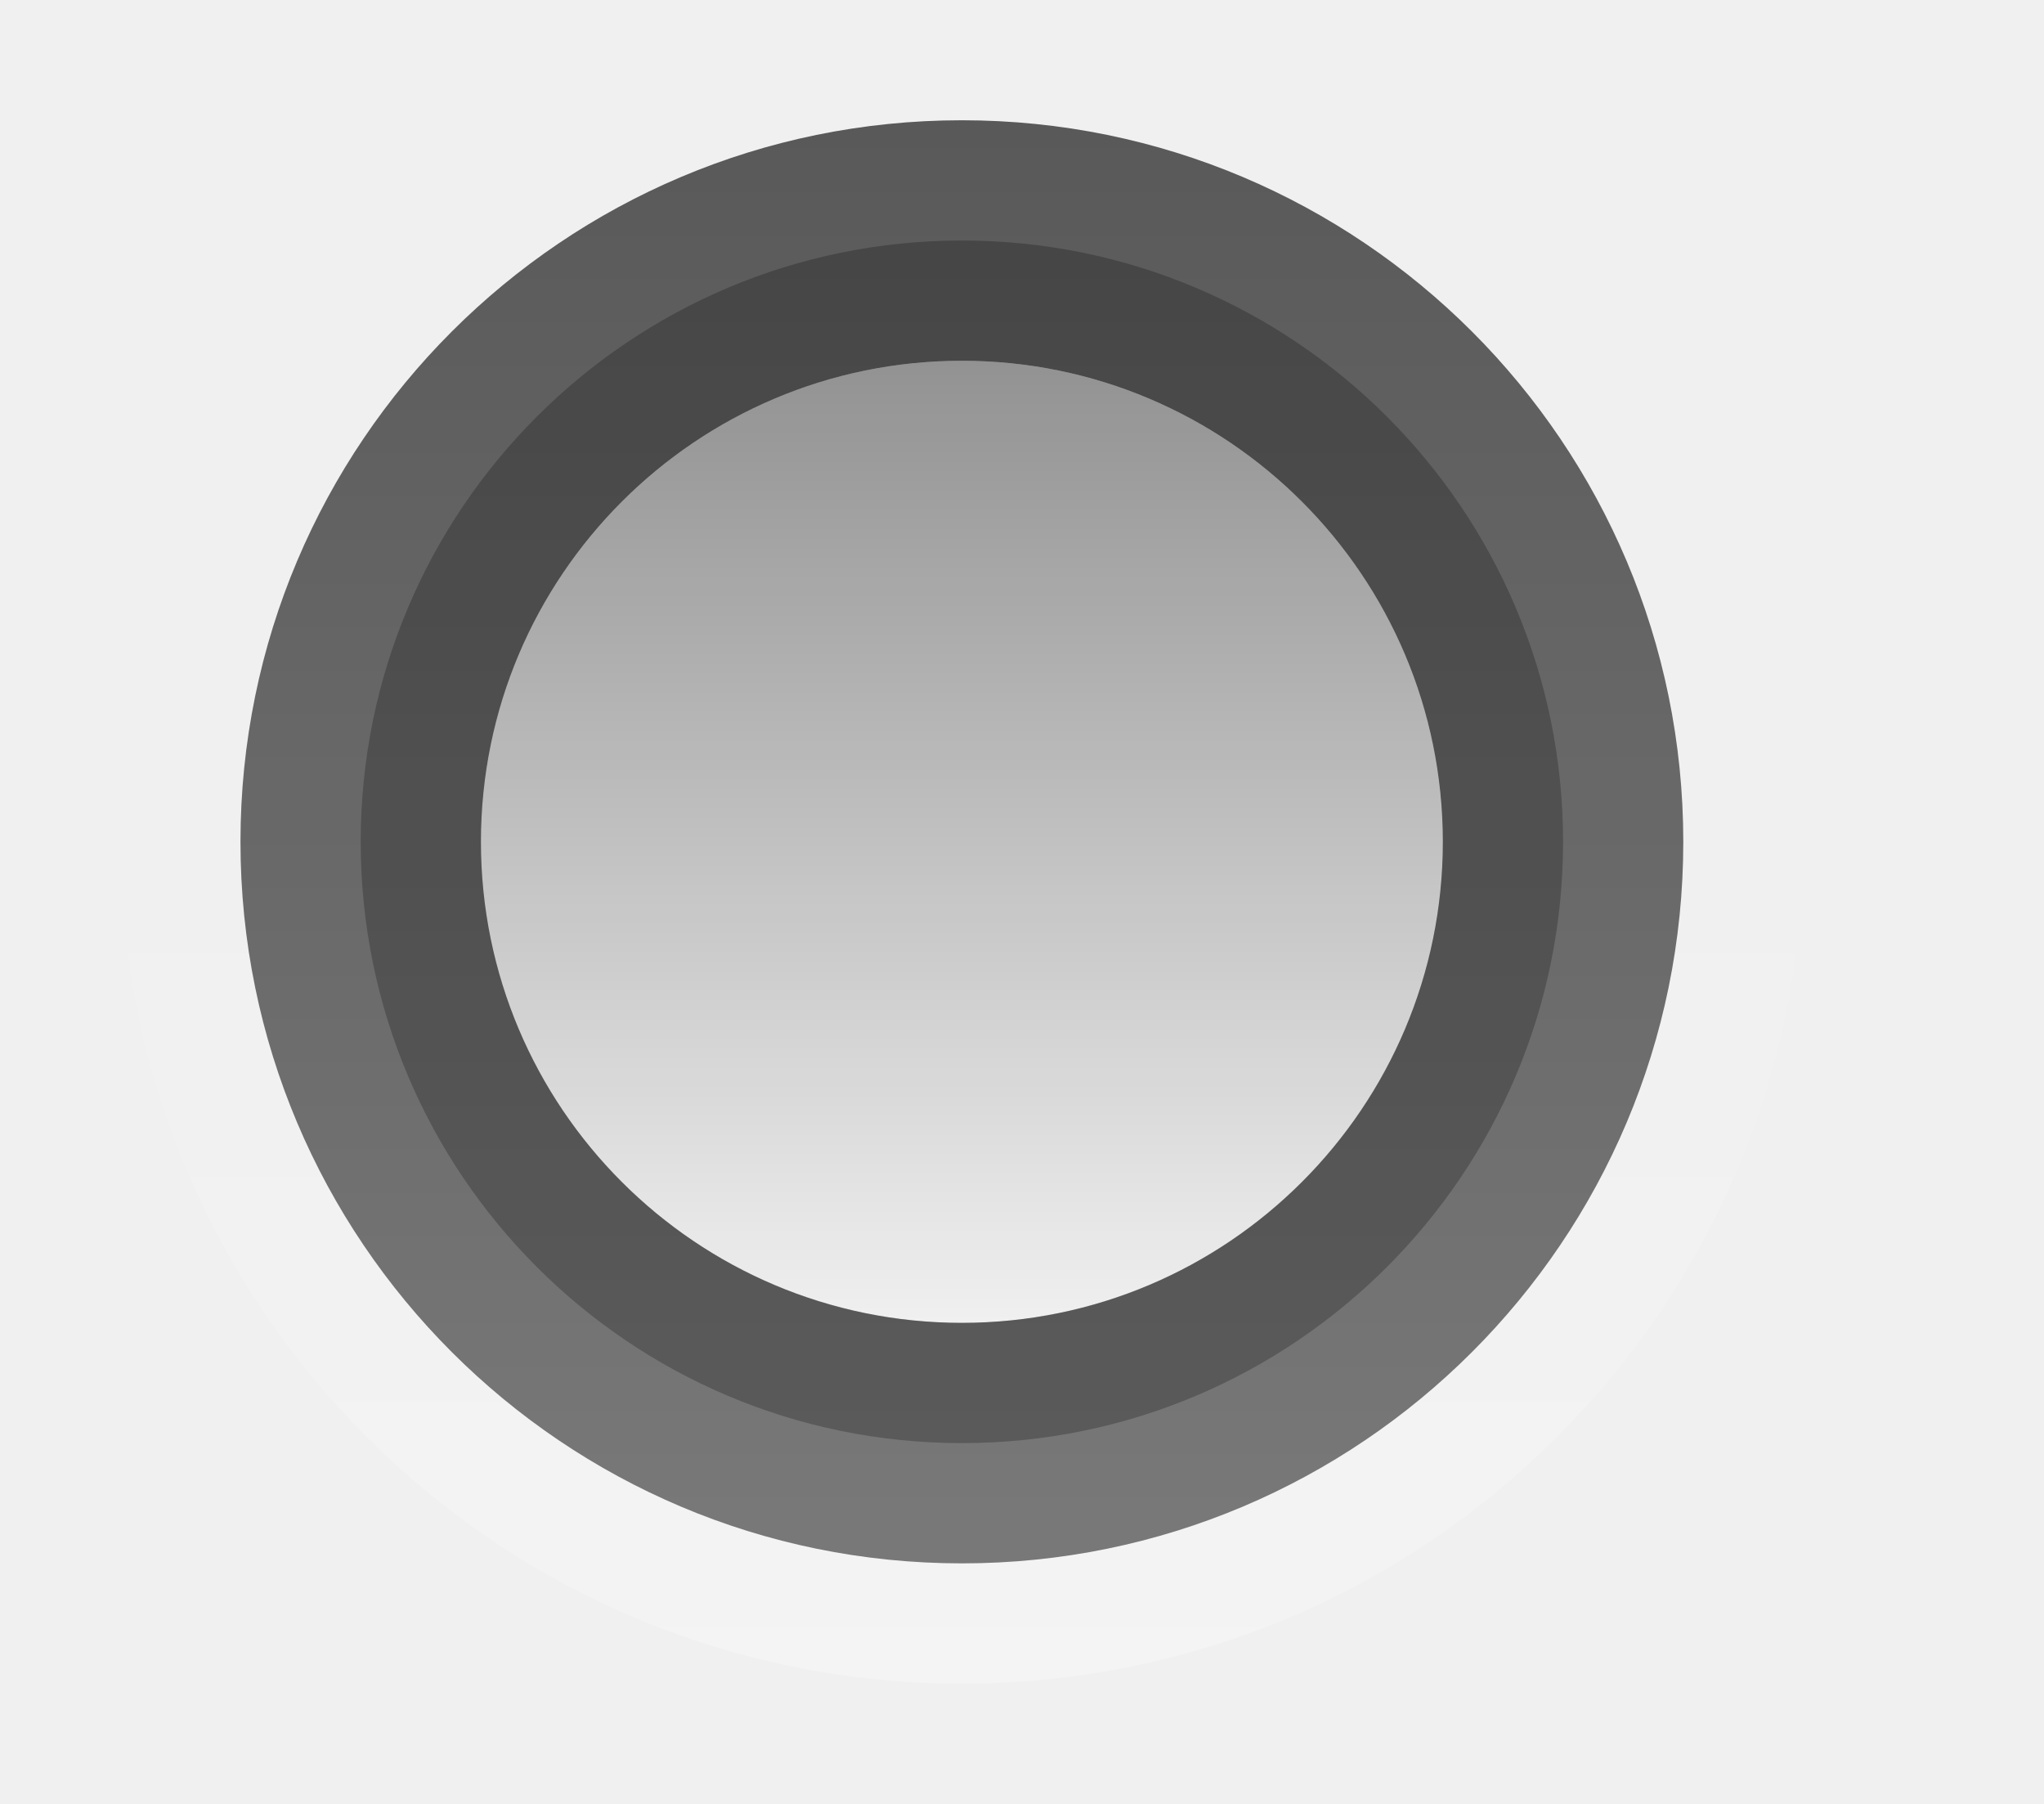
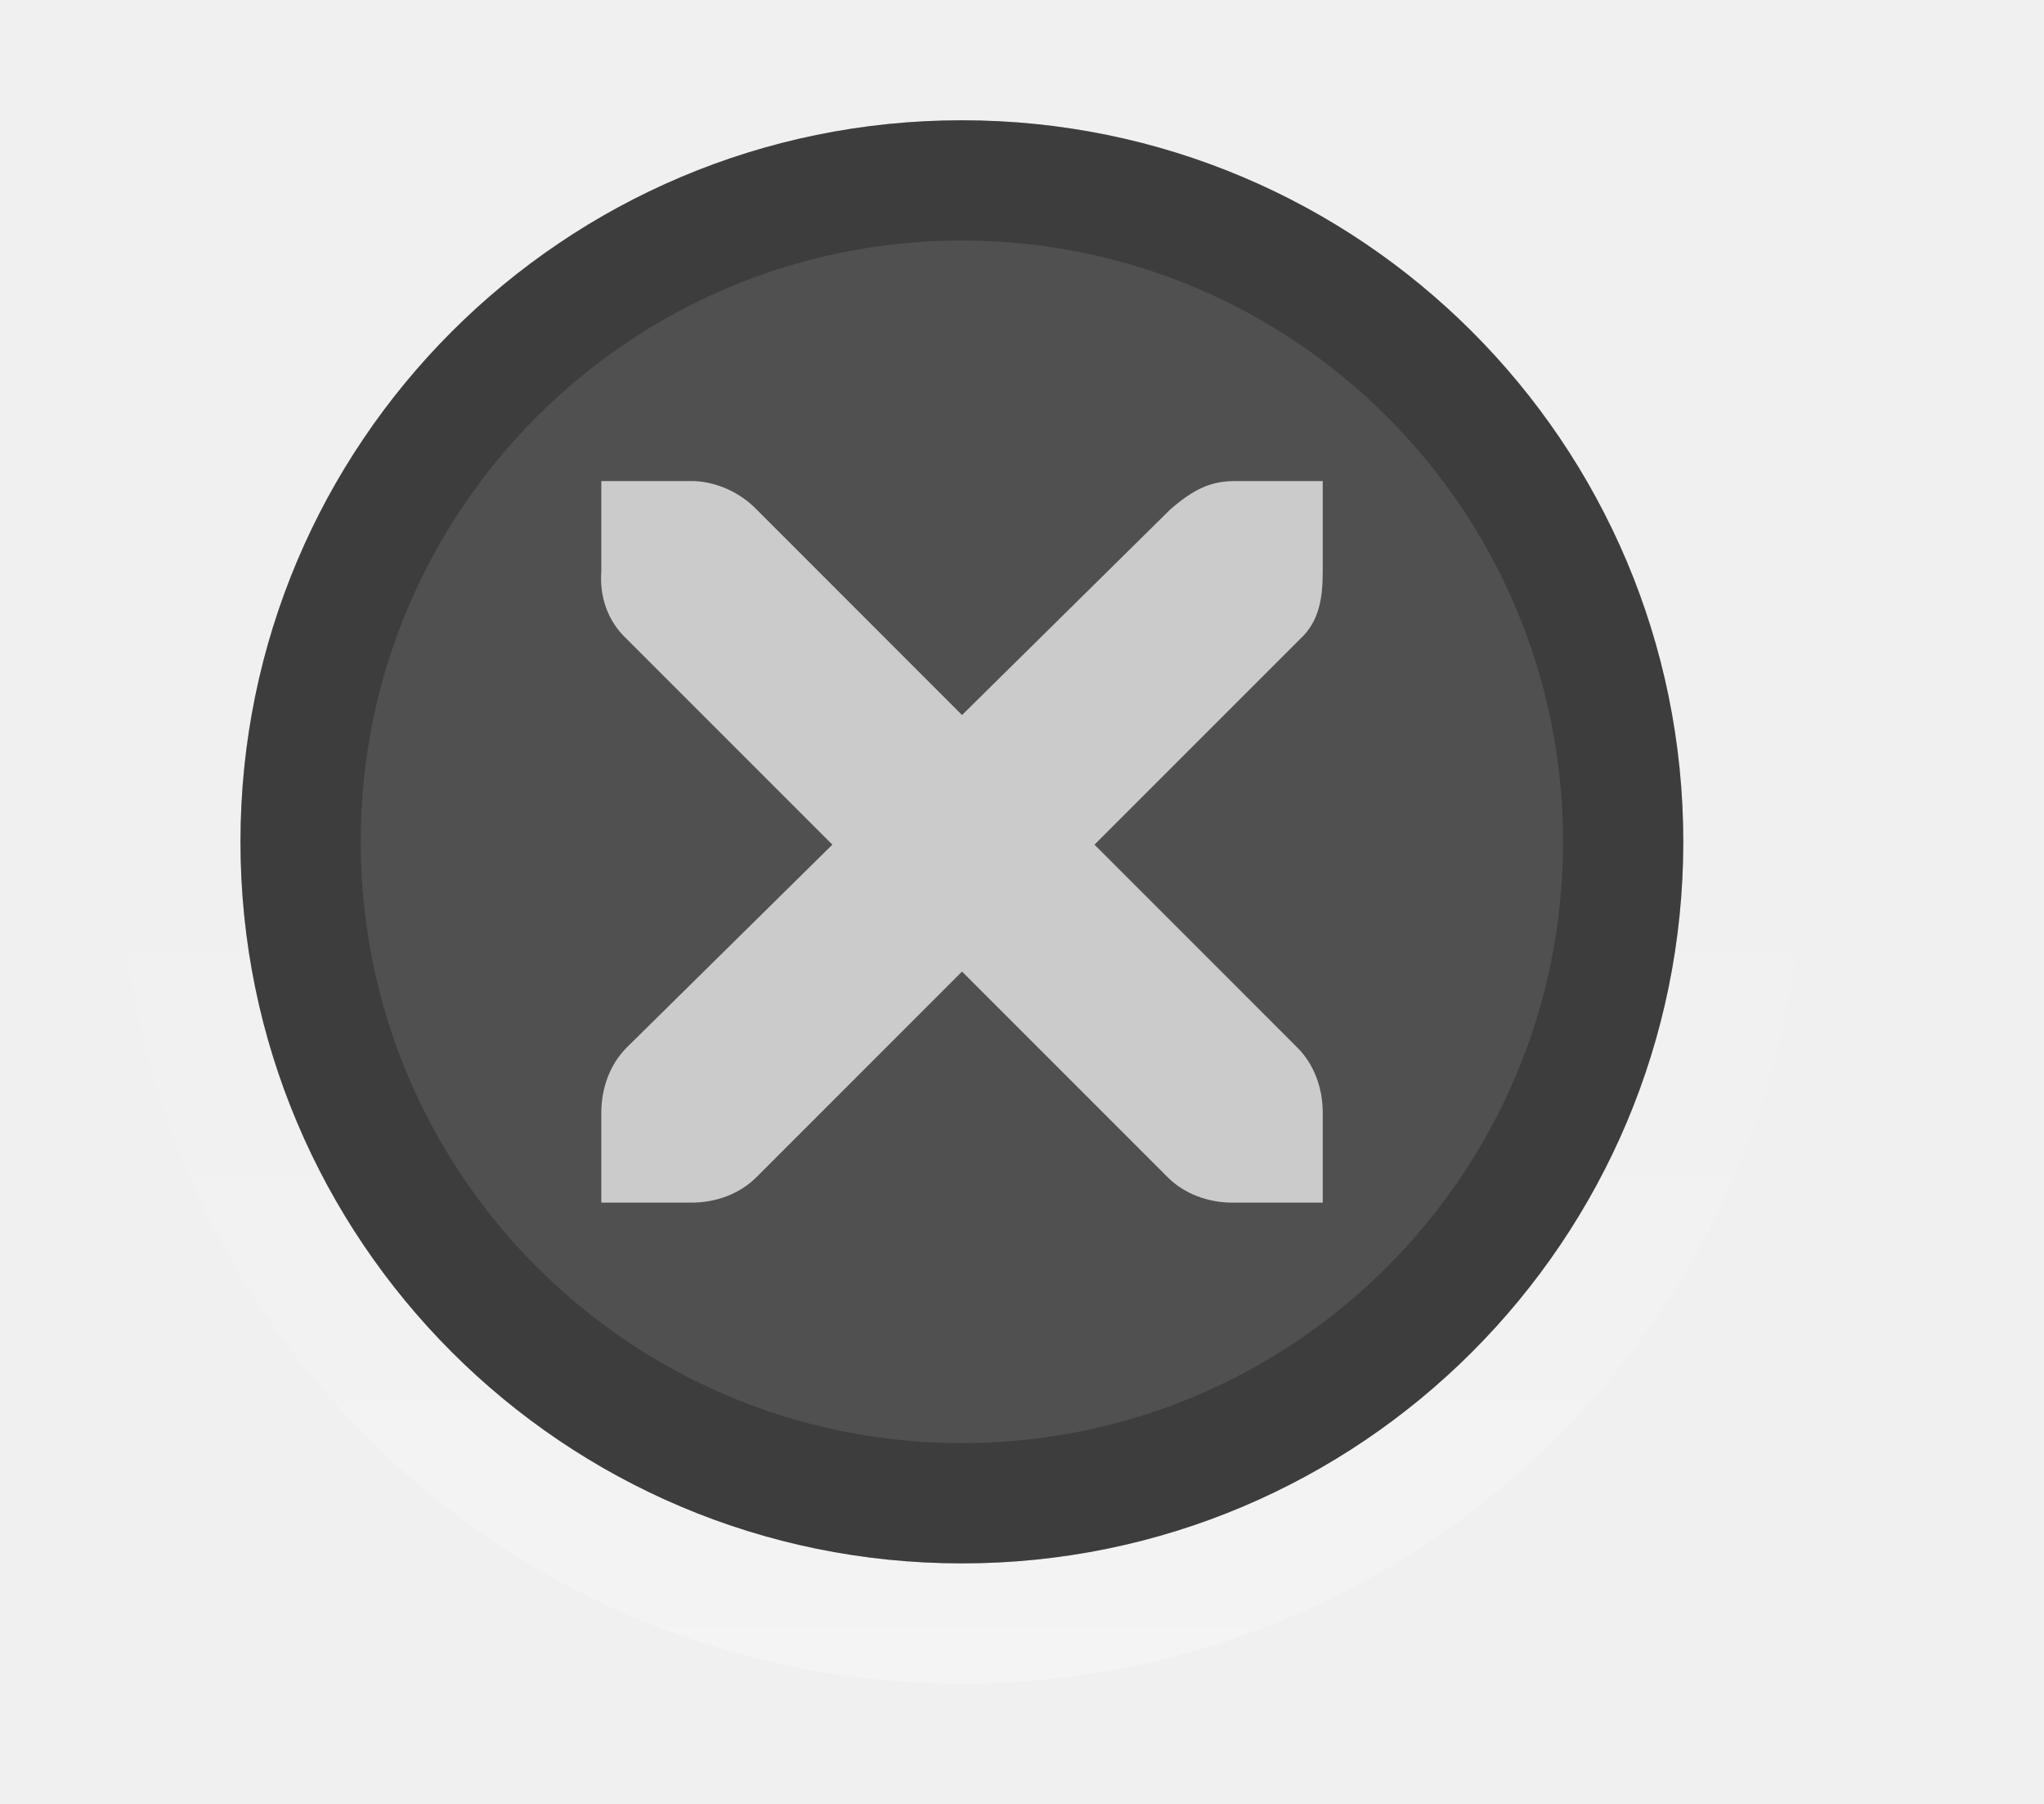
<svg xmlns="http://www.w3.org/2000/svg" xmlns:xlink="http://www.w3.org/1999/xlink" width="17" height="15" id="svg4306" version="1.1" enable-background="new">
  <defs id="defs4308">
    <linearGradient id="linearGradient3770">
      <stop style="stop-color:#000000;stop-opacity:0.628;" offset="0" id="stop3772" />
      <stop style="stop-color:#000000;stop-opacity:0.498;" offset="1" id="stop3774" />
    </linearGradient>
    <linearGradient id="linearGradient4882">
      <stop style="stop-color:#ffffff;stop-opacity:1;" offset="0" id="stop4884" />
      <stop style="stop-color:#ffffff;stop-opacity:0;" offset="1" id="stop4886" />
    </linearGradient>
    <linearGradient id="linearGradient3784-6">
      <stop style="stop-color:#000000;stop-opacity:0.392;" offset="0" id="stop3786-4" />
      <stop style="stop-color:#000000;stop-opacity:0;" offset="1" id="stop3788-6" />
    </linearGradient>
-     <linearGradient xlink:href="#linearGradient3770" id="linearGradient4281" gradientUnits="userSpaceOnUse" gradientTransform="matrix(0.8571429,0,0,0.8571429,1.142857,1037.505)" x1="8" y1="1" x2="8" y2="15" />
-     <linearGradient xlink:href="#linearGradient4882" id="linearGradient4283" gradientUnits="userSpaceOnUse" x1="8" y1="16" x2="8" y2="8" gradientTransform="matrix(0.875,0,0,0.875,1,0)" />
-     <linearGradient xlink:href="#linearGradient3784-6" id="linearGradient3032" gradientUnits="userSpaceOnUse" x1="8" y1="3" x2="8" y2="11" />
+     <linearGradient xlink:href="#linearGradient4882" id="linearGradient9163" gradientUnits="userSpaceOnUse" gradientTransform="matrix(0.875,0,0,0.875,1,0)" x1="8" y1="16" x2="8" y2="8" />
  </defs>
  <g id="layer1" transform="translate(0,-1037.362)">
-     <path style="opacity:0.25;fill:url(#linearGradient4283);fill-opacity:1;stroke:#000000;stroke-width:0;stroke-linejoin:miter;stroke-miterlimit:4;stroke-opacity:1;stroke-dasharray:none" d="M 8 0 C 4.134 5.9211895e-16 1 3.134 1 7 C 1 10.866 4.134 14 8 14 C 11.866 14 15 10.866 15 7 C 15 3.134 11.866 -1.5543122e-15 8 0 z M 8 1 C 11.314 1 14 3.686 14 7 C 14 10.314 11.314 13 8 13 C 4.686 13 2 10.314 2 7 C 2 3.686 4.686 1 8 1 z " transform="translate(0,1037.362)" id="path4878" />
-     <path style="fill:url(#linearGradient4281);fill-opacity:1;stroke:#000000;stroke-width:0;stroke-linejoin:miter;stroke-miterlimit:4;stroke-opacity:1;stroke-dasharray:none" d="m 8,1038.362 c -3.314,0 -6,2.686 -6,6 0,3.314 2.686,6 6,6 3.314,0 6,-2.686 6,-6 0,-3.314 -2.686,-6 -6,-6 z m 0,2 c 2.209,0 4,1.791 4,4 0,2.209 -1.791,4 -4,4 -2.209,0 -4,-1.791 -4,-4 0,-2.209 1.791,-4 4,-4 z" id="path4880" />
-     <path style="fill:#000000;fill-opacity:0.238;stroke:none" d="m 8,1039.362 c -2.761,0 -5,2.239 -5,5 0,2.761 2.239,5 5,5 2.761,0 5,-2.239 5,-5 0,-2.761 -2.239,-5 -5,-5 z m 0,1 c 2.209,0 4,1.791 4,4 0,2.209 -1.791,4 -4,4 -2.209,0 -4,-1.791 -4,-4 0,-2.209 1.791,-4 4,-4 z" id="path3812" />
-     <path style="fill:url(#linearGradient3032);fill-opacity:1;stroke:none" id="path3847" d="M 12,7 C 12,9.209 10.209,11 8,11 5.791,11 4,9.209 4,7 4,4.791 5.791,3 8,3 c 2.209,0 4,1.791 4,4 z" transform="translate(0,1037.362)" />
+     <g transform="translate(-437,484)" id="titlebutton-close-active-dark">
+       <g transform="translate(437,552.3622)" id="titlebutton-pressed-2" style="enable-background:new">
+         <g id="layer1-3-1-0" transform="translate(0,-1036.362)">
+           <g id="g3879-9-1" transform="translate(18.0002,1004.362)">
+             <g transform="translate(-81.0002,-967)" style="display:inline" id="layer9-7-9-0" />
+             <g transform="translate(-81.0002,-967)" id="layer10-8-5-4" />
+             <g transform="translate(-81.0002,-967)" id="layer11-2-2-5" />
+             <g transform="translate(-81.0002,-967)" id="layer13-7-6-1" />
+             <g transform="translate(-81.0002,-967)" id="layer14-6-0-9" />
+             <g transform="translate(-81.0002,-967)" style="display:inline" id="layer15-9-3-0" />
+             <g transform="translate(-81.0002,-967)" style="display:inline" id="g71291-2-5" />
+             <g transform="translate(-81.0002,-967)" style="display:inline" id="g4953-8-8" />
+             <g transform="translate(-81.0002,-967)" style="display:inline" id="layer12-6-5-5" />
+           </g>
+           <g style="enable-background:new" id="g3956-0-7" transform="translate(0,1037.362)">
+             <g transform="translate(0,-1037.362)" id="layer1-4-94-0-7">
+               <path id="path4878-33-1-9" transform="translate(0,1037.362)" d="M 8,0 C 4.134,0 1,3.134 1,7 c 0,3.866 3.134,7 7,7 3.866,0 7,-3.134 7,-7 C 15,3.134 11.866,0 8,0 Z m 0,1 c 3.314,0 6,2.686 6,6 0,3.314 -2.686,6 -6,6 C 4.686,13 2,10.314 2,7 2,3.686 4.686,1 8,1 Z" style="opacity:0.25;fill:url(#linearGradient9163);fill-opacity:1;stroke:#000000;stroke-width:0;stroke-linejoin:miter;stroke-miterlimit:4;stroke-dasharray:none;stroke-opacity:1" />
+             </g>
+           </g>
+           <circle r="6" cy="8" cx="8" style="fill:#000000;fill-opacity:0.667;stroke:#474f56;stroke-width:0;stroke-linecap:butt;stroke-linejoin:miter;stroke-miterlimit:4;stroke-dasharray:none;stroke-dashoffset:0;stroke-opacity:1" id="path3894-5-1" transform="translate(0,1036.362)" />
+           <path style="fill:#000000;fill-opacity:0.235;stroke:#474f56;stroke-width:0;stroke-linecap:butt;stroke-linejoin:miter;stroke-miterlimit:4;stroke-dasharray:none;stroke-dashoffset:0;stroke-opacity:1" d="m 8,1038.362 c -3.314,0 -6,2.686 -6,6 0,3.314 2.686,6 6,6 3.314,0 6,-2.686 6,-6 0,-3.314 -2.686,-6 -6,-6 z m 0,1 c 2.761,0 5,2.239 5,5 0,2.761 -2.239,5 -5,5 -2.761,0 -5,-2.239 -5,-5 0,-2.761 2.239,-5 5,-5 z" id="path3896-1-2" />
+         </g>
+       </g>
+       <g style="opacity:0.7;fill:#ffffff;fill-opacity:1" transform="translate(437.0012,552.3077)" id="g8275-9">
+         <g transform="translate(-60,-518)" id="layer9-9" style="display:inline;fill:#ffffff;fill-opacity:1" />
+         <g style="fill:#ffffff;fill-opacity:1" transform="translate(-60,-518)" id="layer10-9" />
+         <g style="fill:#ffffff;fill-opacity:1" transform="translate(-60,-518)" id="layer11-0" />
+         <g style="fill:#ffffff;fill-opacity:1" id="g2996-91-6" transform="matrix(0.75,0,0,0.75,2,2.054688)">
+           <g style="fill:#ffffff;fill-opacity:1" id="layer12-8" transform="translate(-60,-518)">
+             <g style="display:inline;fill:#ffffff;fill-opacity:1" id="layer4-4-1-6" transform="translate(19,-242)">
+               <path style="color:#bebebe;font-style:normal;font-variant:normal;font-weight:normal;font-stretch:normal;font-size:medium;line-height:normal;font-family:'Andale Mono';-inkscape-font-specification:'Andale Mono';text-indent:0;text-align:start;text-decoration:none;text-decoration-line:none;letter-spacing:normal;word-spacing:normal;text-transform:none;direction:ltr;block-progression:tb;writing-mode:lr-tb;text-anchor:start;display:inline;overflow:visible;visibility:visible;fill:#ffffff;fill-opacity:1;fill-rule:nonzero;stroke:none;stroke-width:1.781;marker:none;enable-background:new" id="path10839-9-5" d="m 45,764 1,0 c 0.01,-1.2e-4 0.021,-4.6e-4 0.031,0 0.255,0.011 0.51,0.129 0.688,0.312 L 49,766.594 51.312,764.312 C 51.578,764.082 51.759,764.007 52,764 l 1,0 0,1 c 0,0.286 -0.034,0.551 -0.25,0.75 l -2.281,2.281 2.25,2.25 C 52.907,770.469 53,770.735 53,771 l 0,1 -1,0 c -0.265,-10e-6 -0.531,-0.093 -0.719,-0.281 L 49,769.438 46.719,771.719 C 46.531,771.907 46.265,772 46,772 l -1,0 0,-1 c -3e-6,-0.265 0.093,-0.531 0.281,-0.719 l 2.281,-2.25 L 45.281,765.75 C 45.071,765.555 44.978,765.281 45,765 l 0,-1 z" />
+             </g>
+           </g>
+         </g>
+         <g style="fill:#ffffff;fill-opacity:1" transform="translate(-60,-518)" id="layer13-31" />
+         <g style="fill:#ffffff;fill-opacity:1" transform="translate(-60,-518)" id="layer14-48" />
+         <g style="fill:#ffffff;fill-opacity:1" transform="translate(-60,-518)" id="layer15-03" />
+       </g>
+     </g>
  </g>
</svg>
